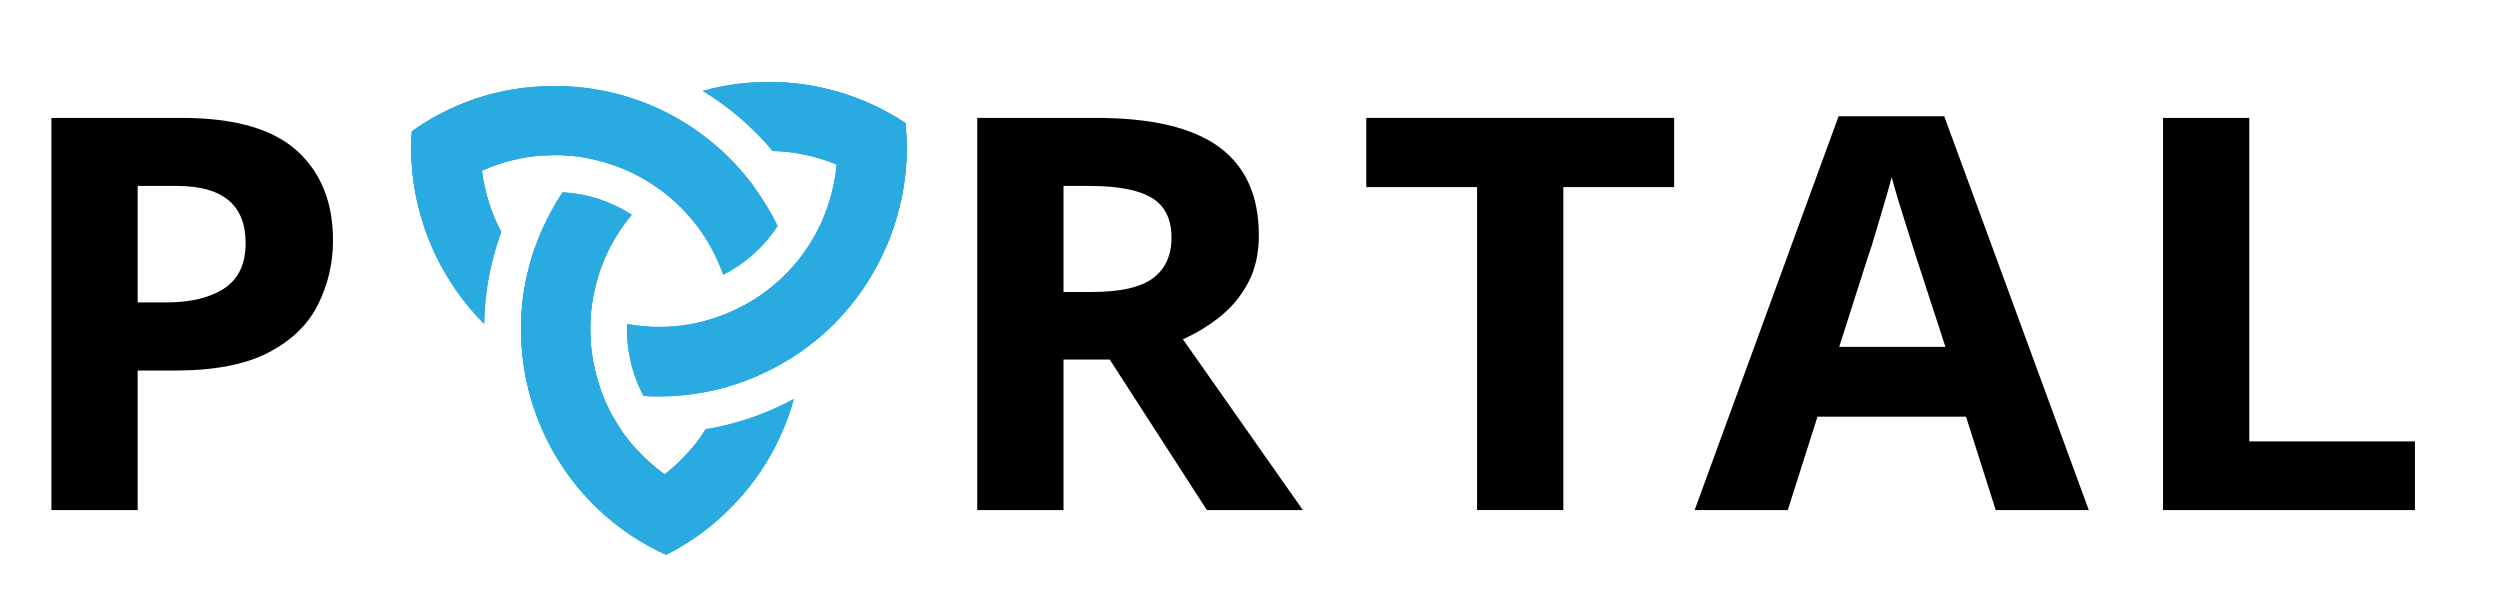
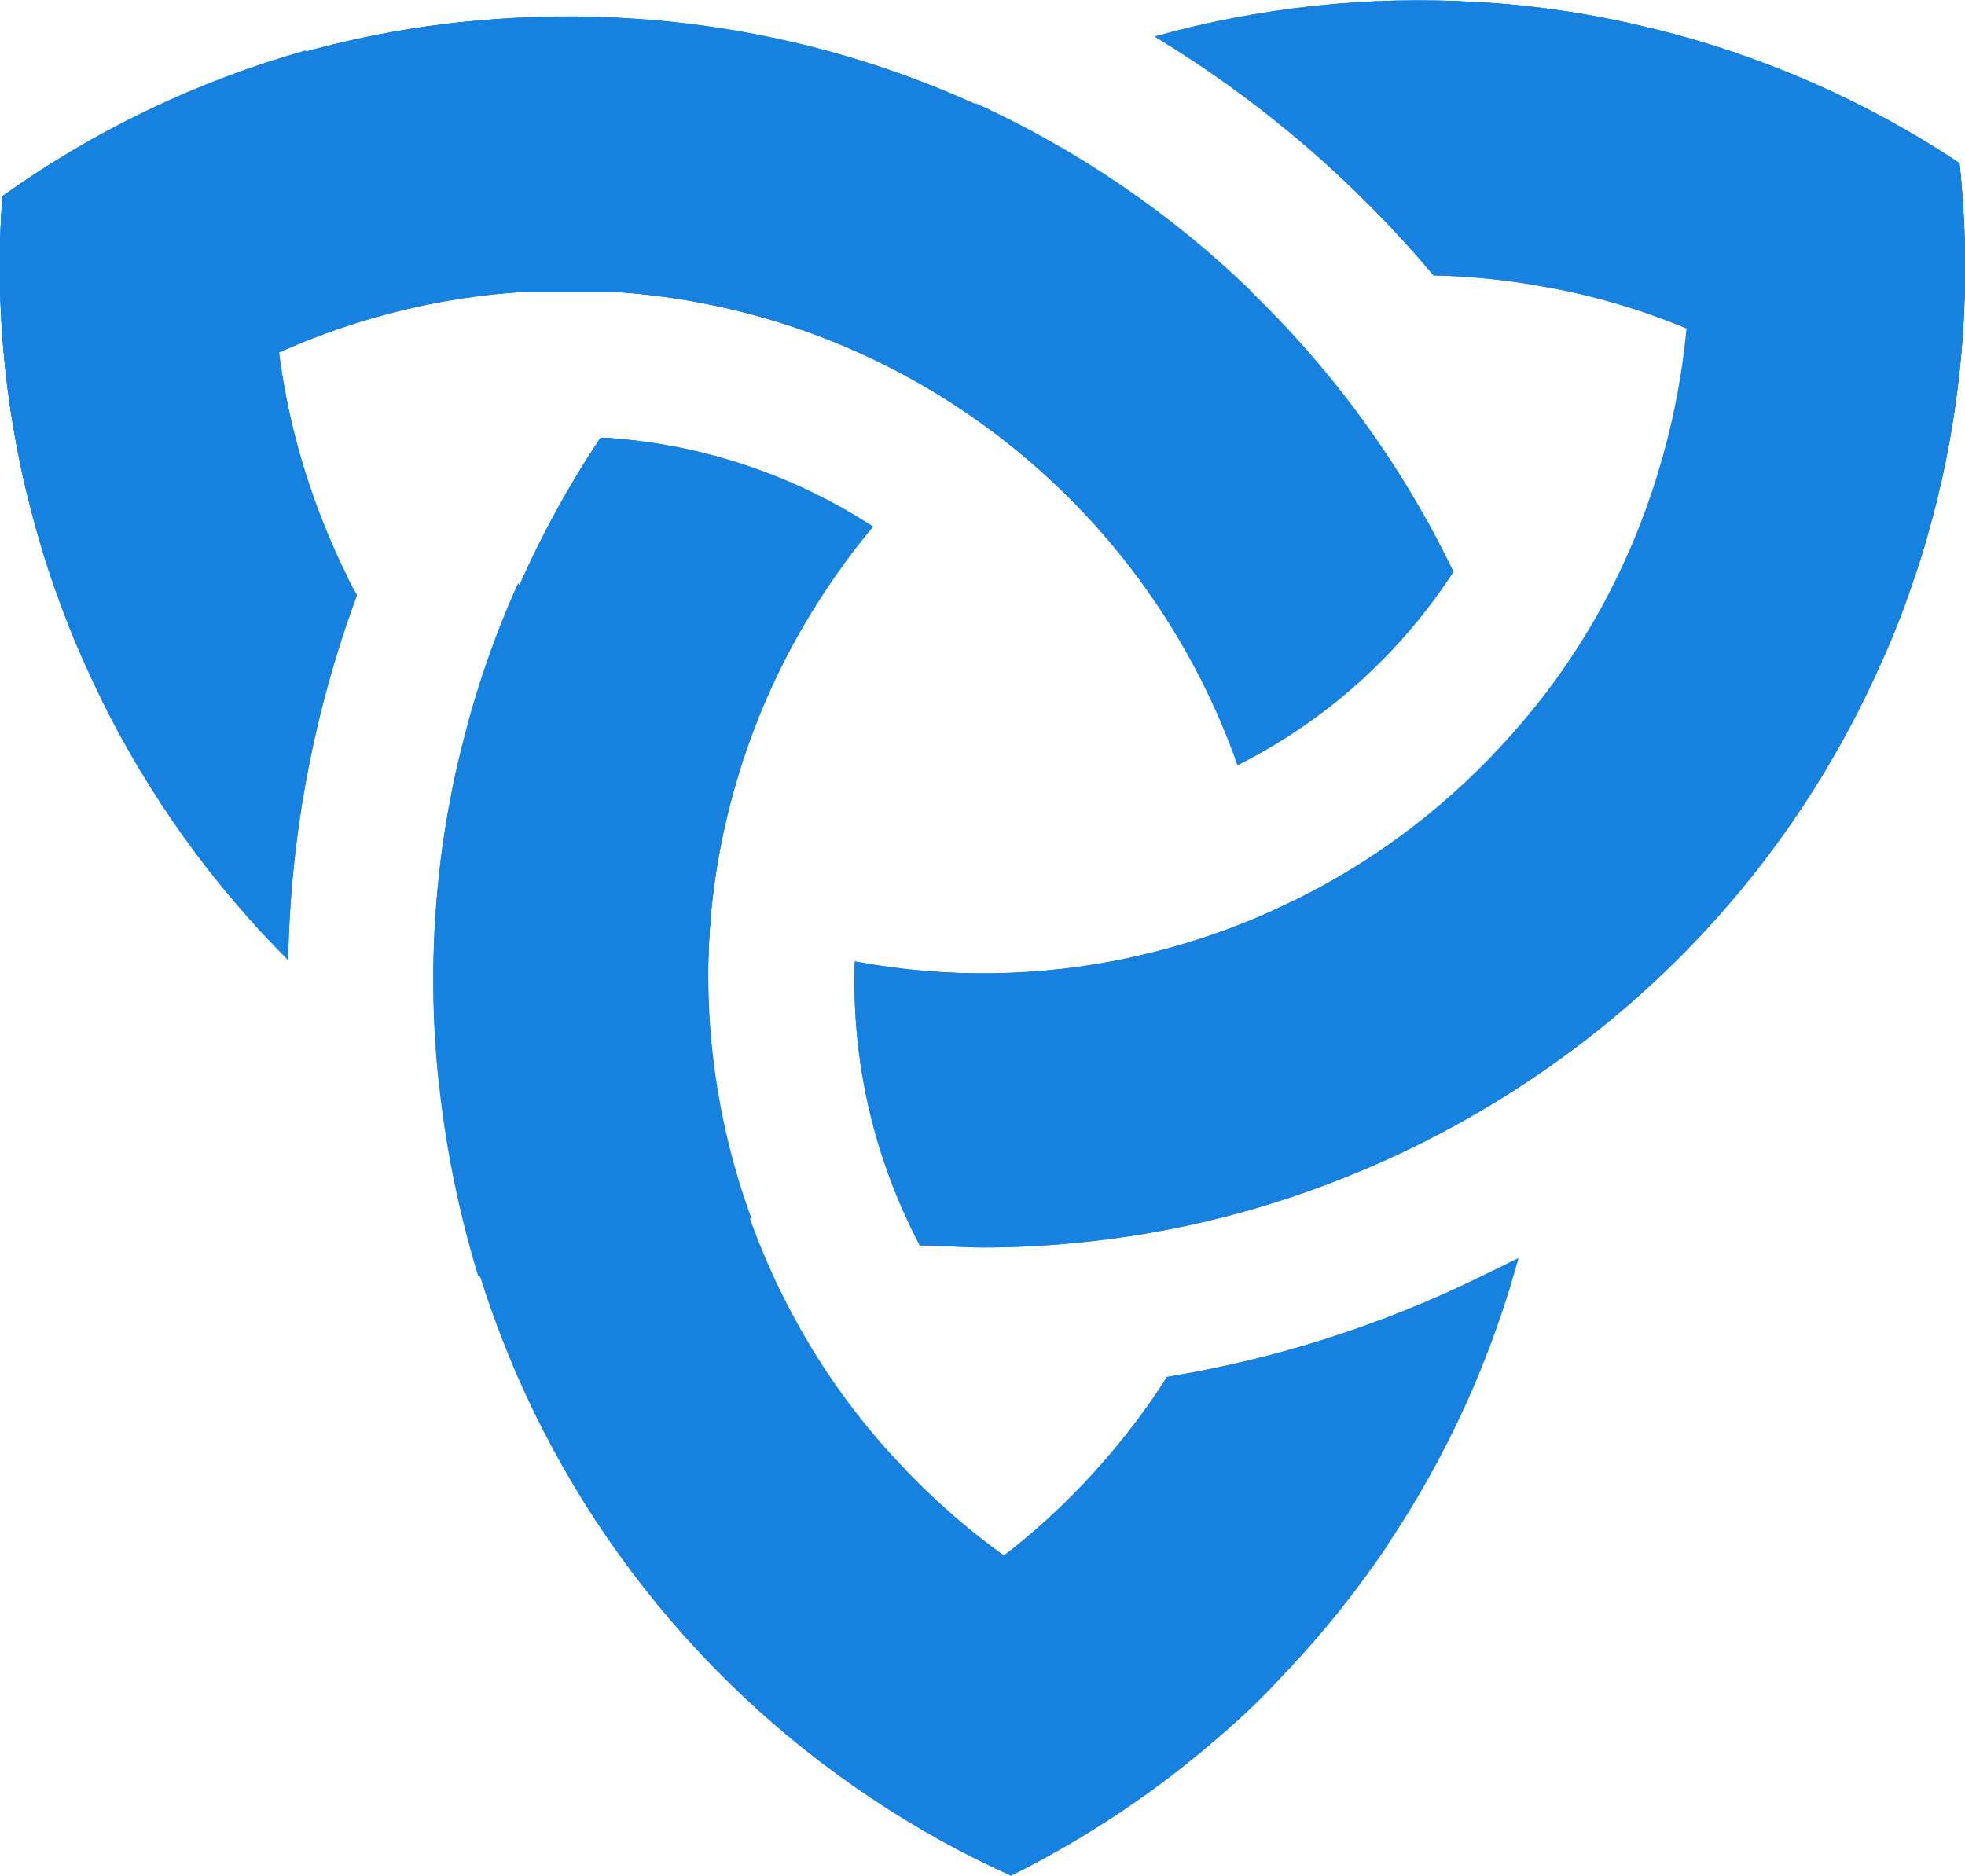
- <svg xmlns="http://www.w3.org/2000/svg" id="Layer_1" data-name="Layer 1" viewBox="0 0 543 132">
+ <svg xmlns="http://www.w3.org/2000/svg" id="Layer_1" data-name="Layer 1" viewBox="0 0 57.08 54.49">
  <defs>
-     <style>.cls-1{font-size:119.29px;font-family:Montserrat-Bold, Montserrat;font-weight:700;letter-spacing:0.04em;}.cls-2{letter-spacing:0.02em;}.cls-3{letter-spacing:-0.01em;}.cls-4{letter-spacing:0.04em;}.cls-5{fill:#29abe2;}</style>
+     <style>.cls-1{fill:#1781E0;}</style>
  </defs>
-   <text class="cls-1" transform="translate(0 110.78) scale(1.04 1)">
-     <tspan xml:space="preserve">P   </tspan>
-     <tspan class="cls-2" x="193.36" y="0">R</tspan>
-     <tspan class="cls-3" x="282.95" y="0">T</tspan>
-     <tspan class="cls-4" x="353.92" y="0">AL</tspan>
-   </text>
-   <path class="cls-5" d="M196.65,26.73a53.09,53.09,0,0,0-17-7.41,51.56,51.56,0,0,0-9.35-1.42,53.71,53.71,0,0,0-17.68,1.83A61.53,61.53,0,0,1,167.83,32.8a37.63,37.63,0,0,1,6.07.62,37.08,37.08,0,0,1,7.87,2.31,39.35,39.35,0,0,1-1.6,8A31.55,31.55,0,0,1,184,46a30.7,30.7,0,0,1,8.24,8.14q1-2.2,1.77-4.52c.5-1.46.93-2.94,1.3-4.42A53.44,53.44,0,0,0,196.65,26.73Zm-38.73,7.14a53.85,53.85,0,0,0-15.13-10.35,53.27,53.27,0,0,0-10-3.42,61.41,61.41,0,0,0-14.68,13.67c.8,0,1.61-.08,2.42-.08s1.72,0,2.59.09a38.64,38.64,0,0,1,20,7.19,39,39,0,0,1,6.1,5.44A30.75,30.75,0,0,1,164,40.93,53.43,53.43,0,0,0,157.92,33.87Zm-7.69,63.5a38,38,0,0,1-4.17,4.25c-.57.49-1.14,1-1.73,1.42a38.77,38.77,0,0,1-6.09-5.44A38.14,38.14,0,0,1,135,93.52a39,39,0,0,1-6.67-25.42,38,38,0,0,1,1.58-8A38.4,38.4,0,0,1,134.71,50a38,38,0,0,1,2.51-3.35,30.48,30.48,0,0,0-14.67-4.87l-.37,0a54.09,54.09,0,0,0-4.39,8,51.12,51.12,0,0,0-3.07,8.92,52.8,52.8,0,0,0-1.26,18.48c.17,1.63.42,3.25.74,4.88a57.45,57.45,0,0,0,1.41,5.57A53.53,53.53,0,0,0,137,116.23a52.19,52.19,0,0,0,7.67,4.26,54,54,0,0,0,11.23-7.59q1.83-1.61,3.48-3.33a53.27,53.27,0,0,0,5.88-7.32A30.51,30.51,0,0,1,150.23,97.37Z" />
-   <path class="cls-5" d="M196.65,26.73a53.09,53.09,0,0,0-17-7.41,51.56,51.56,0,0,0-9.35-1.42,53.71,53.71,0,0,0-17.68,1.83A61.53,61.53,0,0,1,167.83,32.8a37.63,37.63,0,0,1,6.07.62,37.08,37.08,0,0,1,7.87,2.31,38.68,38.68,0,0,1,13.58,9.44A53.44,53.44,0,0,0,196.65,26.73Zm-53.86-3.21A52.83,52.83,0,0,0,128,34.43,38.4,38.4,0,0,1,143.1,41a38.45,38.45,0,0,1,14.82-7.1A53.85,53.85,0,0,0,142.79,23.52Zm2.59,80.24-1-.72a38.77,38.77,0,0,1-6.09-5.44A38.14,38.14,0,0,1,135,93.52a39,39,0,0,1-6.67-25.42,38,38,0,0,1,1.58-8A38.4,38.4,0,0,1,134.71,50a38,38,0,0,1,2.51-3.35,30.48,30.48,0,0,0-14.67-4.87l-.37,0a54.09,54.09,0,0,0-4.39,8,51.12,51.12,0,0,0-3.07,8.92,52.8,52.8,0,0,0-1.26,18.48c.17,1.63.42,3.25.74,4.88a57.45,57.45,0,0,0,1.41,5.57A53.53,53.53,0,0,0,137,116.23a52.19,52.19,0,0,0,7.67,4.26,54,54,0,0,0,11.23-7.59q1.83-1.61,3.48-3.33A38.53,38.53,0,0,1,145.38,103.76Z" />
-   <path class="cls-5" d="M170.43,87.69a61.68,61.68,0,0,1-17.17,5.55,36.77,36.77,0,0,1-3,4.13,38,38,0,0,1-4.17,4.25c-.57.49-1.14,1-1.73,1.42a38.77,38.77,0,0,1-6.09-5.44,30.53,30.53,0,0,1-14.87,5.5A53.94,53.94,0,0,0,137,116.23a52.19,52.19,0,0,0,7.67,4.26,54,54,0,0,0,11.23-7.59q1.83-1.61,3.48-3.33a53.29,53.29,0,0,0,13-22.89C171.74,87,171.09,87.36,170.43,87.69Zm7.44-38.16a38.51,38.51,0,0,1-5.59,8.36,38.87,38.87,0,0,1-12,9.16c-.42.21-.85.41-1.28.6a38.52,38.52,0,0,1-7.78,2.56,32.16,32.16,0,0,1,0,4.28,30.77,30.77,0,0,1-3,11.33,52.68,52.68,0,0,0,9.27-1.71,54.9,54.9,0,0,0,16.65-7.9,53,53,0,0,0,8.05-6.95A61.17,61.17,0,0,0,177.87,49.53ZM164,40.93a53.65,53.65,0,0,0-40-22.12,54.08,54.08,0,0,0-8.64.12,52.81,52.81,0,0,0-25.94,9.61A53,53,0,0,0,91.4,46.89a52.52,52.52,0,0,0,3.35,8.8,30.89,30.89,0,0,1,11.8-10.63,38.19,38.19,0,0,1-1.89-8,38.54,38.54,0,0,1,13.41-3.32c.8,0,1.61-.08,2.42-.08s1.72,0,2.59.09a38.64,38.64,0,0,1,20,7.19,39,39,0,0,1,14,18.71,30.38,30.38,0,0,0,11.81-10.6A53.63,53.63,0,0,0,164,40.93Z" />
-   <path class="cls-5" d="M170.43,87.69a61.68,61.68,0,0,1-17.17,5.55,36.77,36.77,0,0,1-3,4.13,38,38,0,0,1-4.17,4.25c-.57.49-1.14,1-1.73,1.42a38.32,38.32,0,0,1-14.8,7.14,53.31,53.31,0,0,0,7.51,6,52.19,52.19,0,0,0,7.67,4.26,54,54,0,0,0,11.23-7.59q1.83-1.61,3.48-3.33a53.29,53.29,0,0,0,13-22.89C171.74,87,171.09,87.36,170.43,87.69Zm1.85-29.8a38.87,38.87,0,0,1-12,9.16c-.42.21-.85.41-1.28.6A38.43,38.43,0,0,1,159.2,75a39.45,39.45,0,0,1-1.69,9.09,54.9,54.9,0,0,0,16.65-7.9c0-.07,0-.13,0-.2A53.7,53.7,0,0,0,172.28,57.89Zm-8.24-17a53.65,53.65,0,0,0-40-22.12,54.08,54.08,0,0,0-8.64.12,52.81,52.81,0,0,0-25.94,9.61A53,53,0,0,0,91.4,46.89a39,39,0,0,1,13.26-9.8,38.54,38.54,0,0,1,13.41-3.32c.8,0,1.61-.08,2.42-.08s1.72,0,2.59.09a38.64,38.64,0,0,1,20,7.19,39,39,0,0,1,14,18.71,30.38,30.38,0,0,0,11.81-10.6A53.63,53.63,0,0,0,164,40.93Z" />
-   <path class="cls-5" d="M196.65,26.73a53.09,53.09,0,0,0-17-7.41,51.56,51.56,0,0,0-9.35-1.42c.14.26.28.52.41.79a30.53,30.53,0,0,1,3.15,14.73,37.08,37.08,0,0,1,7.87,2.31,39.35,39.35,0,0,1-1.6,8c-.1.33-.21.66-.32,1A38.44,38.44,0,0,1,160.27,67c-.42.21-.85.41-1.28.6a38.52,38.52,0,0,1-7.78,2.56,38.1,38.1,0,0,1-15,.2A31,31,0,0,0,139.77,86c1.14.07,2.29.11,3.43.11a49.88,49.88,0,0,0,5-.25,52.68,52.68,0,0,0,9.27-1.71,54.9,54.9,0,0,0,16.65-7.9,53.19,53.19,0,0,0,18.12-22.1q1-2.2,1.77-4.52c.5-1.46.93-2.94,1.3-4.42A53.44,53.44,0,0,0,196.65,26.73Zm-81.22-7.8a52.81,52.81,0,0,0-25.94,9.61A53,53,0,0,0,91.4,46.89a52.52,52.52,0,0,0,3.35,8.8c0,.11.1.23.16.34a54,54,0,0,0,10.25,14.33,60.84,60.84,0,0,1,3.72-20c-.18-.32-.35-.65-.51-1a39.32,39.32,0,0,1-3.71-12.31,38.21,38.21,0,0,1,7.79-2.55A30.61,30.61,0,0,1,114,22.37,29.54,29.54,0,0,1,115.43,18.93Zm15,65.58a38.89,38.89,0,0,1-2.09-16.41,38,38,0,0,1,1.58-8,30.48,30.48,0,0,1-12.12-10.33,51.12,51.12,0,0,0-3.07,8.92,52.8,52.8,0,0,0-1.26,18.48c.17,1.63.42,3.25.74,4.88a57.45,57.45,0,0,0,1.41,5.57,62.83,62.83,0,0,0,7.65,3.18A62.38,62.38,0,0,0,135,93.52,39,39,0,0,1,130.42,84.51Z" />
-   <path class="cls-5" d="M196.65,26.73a53.09,53.09,0,0,0-17-7.41,38.26,38.26,0,0,1,2.08,16.41,39.35,39.35,0,0,1-1.6,8c-.1.33-.21.66-.32,1A38.44,38.44,0,0,1,160.27,67c-.42.21-.85.41-1.28.6a38.52,38.52,0,0,1-7.78,2.56,38.1,38.1,0,0,1-15,.2A31,31,0,0,0,139.77,86c1.14.07,2.29.11,3.43.11a49.88,49.88,0,0,0,5-.25,52.68,52.68,0,0,0,9.27-1.71,54.9,54.9,0,0,0,16.65-7.9,53.19,53.19,0,0,0,18.12-22.1q1-2.2,1.77-4.52c.5-1.46.93-2.94,1.3-4.42A53.44,53.44,0,0,0,196.65,26.73ZM108.37,49.4a39.32,39.32,0,0,1-3.71-12.31,38.44,38.44,0,0,1,1.53-16.49,53.22,53.22,0,0,0-16.7,7.94A53,53,0,0,0,91.4,46.89a52.52,52.52,0,0,0,3.35,8.8c0,.11.1.23.16.34a54,54,0,0,0,10.25,14.33,60.84,60.84,0,0,1,3.72-20C108.7,50.06,108.53,49.73,108.37,49.4Zm20,18.7a38.47,38.47,0,0,1-10.77-6.68,35.51,35.51,0,0,1-2.84-2.78,52.8,52.8,0,0,0-1.26,18.48,54.11,54.11,0,0,0,12.38,6.06c1.52.51,3,1,4.58,1.33A38.89,38.89,0,0,1,128.33,68.1Z" />
+   <path class="cls-1" d="M60.28,10.74a28.17,28.17,0,0,0-9-3.93,27.36,27.36,0,0,0-5-.75,28.5,28.5,0,0,0-9.38,1A32.65,32.65,0,0,1,45,14a20,20,0,0,1,3.22.33,19.67,19.67,0,0,1,4.18,1.23,20.88,20.88,0,0,1-.85,4.27A16.74,16.74,0,0,1,53.59,21,16.29,16.29,0,0,1,58,25.27q.53-1.17.94-2.4c.27-.77.49-1.56.69-2.35A28.36,28.36,0,0,0,60.28,10.74ZM39.73,14.53a28.57,28.57,0,0,0-8-5.49,28.26,28.26,0,0,0-5.33-1.81,32.58,32.58,0,0,0-7.79,7.25c.42,0,.85,0,1.28,0s.91,0,1.37,0A20.5,20.5,0,0,1,31.87,18.3a20.68,20.68,0,0,1,3.24,2.89A16.31,16.31,0,0,1,43,18.28,28.35,28.35,0,0,0,39.73,14.53ZM35.65,48.22a20.16,20.16,0,0,1-2.21,2.25c-.3.26-.6.51-.92.75a20.57,20.57,0,0,1-3.23-2.89,20.24,20.24,0,0,1-1.72-2.16A20.7,20.7,0,0,1,24,32.69a20.15,20.15,0,0,1,.84-4.27,20.37,20.37,0,0,1,2.55-5.34,20.14,20.14,0,0,1,1.33-1.78A16.17,16.17,0,0,0,21,18.72h-.2a28.7,28.7,0,0,0-2.33,4.23,27.12,27.12,0,0,0-1.63,4.73,28,28,0,0,0-.67,9.81c.09.86.22,1.72.39,2.59a30.48,30.48,0,0,0,.75,3A28.4,28.4,0,0,0,28.66,58.23a27.69,27.69,0,0,0,4.07,2.26,28.64,28.64,0,0,0,6-4q1-.85,1.85-1.77a28.26,28.26,0,0,0,3.12-3.88A16.19,16.19,0,0,1,35.65,48.22Z" transform="translate(-3.36 -6)" />
+   <path class="cls-1" d="M60.28,10.74a28.17,28.17,0,0,0-9-3.93,27.36,27.36,0,0,0-5-.75,28.5,28.5,0,0,0-9.38,1A32.65,32.65,0,0,1,45,14a20,20,0,0,1,3.22.33,19.67,19.67,0,0,1,4.18,1.23,20.52,20.52,0,0,1,7.21,5A28.36,28.36,0,0,0,60.28,10.74ZM31.71,9a28,28,0,0,0-7.83,5.79,20.37,20.37,0,0,1,8,3.47,20.4,20.4,0,0,1,7.86-3.77A28.57,28.57,0,0,0,31.71,9Zm1.37,42.57-.56-.38a20.57,20.57,0,0,1-3.23-2.89,20.24,20.24,0,0,1-1.72-2.16A20.7,20.7,0,0,1,24,32.69a20.15,20.15,0,0,1,.84-4.27,20.37,20.37,0,0,1,2.55-5.34,20.14,20.14,0,0,1,1.33-1.78A16.17,16.17,0,0,0,21,18.72h-.2a28.7,28.7,0,0,0-2.33,4.23,27.12,27.12,0,0,0-1.63,4.73,28,28,0,0,0-.67,9.81c.09.86.22,1.72.39,2.59a30.48,30.48,0,0,0,.75,3A28.4,28.4,0,0,0,28.66,58.23a27.69,27.69,0,0,0,4.07,2.26,28.64,28.64,0,0,0,6-4q1-.85,1.85-1.77A20.44,20.44,0,0,1,33.08,51.61Z" transform="translate(-3.36 -6)" />
+   <path class="cls-1" d="M46.37,43.09A32.73,32.73,0,0,1,37.26,46a19.51,19.51,0,0,1-1.61,2.19,20.16,20.16,0,0,1-2.21,2.25c-.3.26-.6.51-.92.75a20.57,20.57,0,0,1-3.23-2.89,16.2,16.2,0,0,1-7.89,2.92,28.62,28.62,0,0,0,7.25,7,27.69,27.69,0,0,0,4.07,2.26,28.64,28.64,0,0,0,6-4q1-.85,1.85-1.77a28.27,28.27,0,0,0,6.88-12.15Zm3.95-20.25a20.43,20.43,0,0,1-3,4.44A20.62,20.62,0,0,1,41,32.14l-.68.32a20.44,20.44,0,0,1-4.13,1.36,17.06,17.06,0,0,1,0,2.27,16.33,16.33,0,0,1-1.58,6,28,28,0,0,0,4.92-.91A29.13,29.13,0,0,0,48.35,37a28.09,28.09,0,0,0,4.27-3.69A32.45,32.45,0,0,0,50.32,22.84ZM43,18.28A28.46,28.46,0,0,0,21.77,6.54a28.69,28.69,0,0,0-4.58.06A28,28,0,0,0,3.43,11.7a28.12,28.12,0,0,0,1,9.74,27.87,27.87,0,0,0,1.78,4.67,16.39,16.39,0,0,1,6.26-5.64,20.26,20.26,0,0,1-1-4.23,20.45,20.45,0,0,1,7.12-1.76c.42,0,.85,0,1.28,0s.91,0,1.37,0A20.5,20.5,0,0,1,31.87,18.3a20.69,20.69,0,0,1,7.44,9.93,16.12,16.12,0,0,0,6.27-5.62A28.46,28.46,0,0,0,43,18.28Z" transform="translate(-3.36 -6)" />
+   <path class="cls-1" d="M46.37,43.09A32.73,32.73,0,0,1,37.26,46a19.51,19.51,0,0,1-1.61,2.19,20.16,20.16,0,0,1-2.21,2.25c-.3.26-.6.51-.92.75A20.33,20.33,0,0,1,24.67,55a28.28,28.28,0,0,0,4,3.21,27.69,27.69,0,0,0,4.07,2.26,28.64,28.64,0,0,0,6-4q1-.85,1.85-1.77a28.27,28.27,0,0,0,6.88-12.15Zm1-15.81A20.62,20.62,0,0,1,41,32.14l-.68.32a20.39,20.39,0,0,1,.11,3.91,20.93,20.93,0,0,1-.9,4.82A29.13,29.13,0,0,0,48.35,37s0-.07,0-.11A28.49,28.49,0,0,0,47.35,27.28Zm-4.37-9A28.46,28.46,0,0,0,21.77,6.54a28.69,28.69,0,0,0-4.58.06A28,28,0,0,0,3.43,11.7a28.12,28.12,0,0,0,1,9.74,20.68,20.68,0,0,1,7-5.2,20.45,20.45,0,0,1,7.12-1.76c.42,0,.85,0,1.28,0s.91,0,1.37,0A20.5,20.5,0,0,1,31.87,18.3a20.69,20.69,0,0,1,7.44,9.93,16.12,16.12,0,0,0,6.27-5.62A28.46,28.46,0,0,0,43,18.28Z" transform="translate(-3.36 -6)" />
+   <path class="cls-1" d="M60.28,10.74a28.17,28.17,0,0,0-9-3.93,27.36,27.36,0,0,0-5-.75c.07.14.15.28.22.42a16.2,16.2,0,0,1,1.67,7.82,19.67,19.67,0,0,1,4.18,1.23,20.88,20.88,0,0,1-.85,4.27c-.05.18-.11.35-.17.53A20.39,20.39,0,0,1,41,32.14l-.68.32a20.44,20.44,0,0,1-4.13,1.36,20.22,20.22,0,0,1-8,.11,16.43,16.43,0,0,0,1.89,8.25c.6,0,1.22.06,1.82.06a26.47,26.47,0,0,0,2.67-.13,28,28,0,0,0,4.92-.91A29.13,29.13,0,0,0,48.35,37,28.22,28.22,0,0,0,58,25.27q.53-1.17.94-2.4c.27-.77.49-1.56.69-2.35A28.36,28.36,0,0,0,60.28,10.74ZM17.19,6.6A28,28,0,0,0,3.43,11.7a28.12,28.12,0,0,0,1,9.74,27.87,27.87,0,0,0,1.78,4.67l.08.18a28.62,28.62,0,0,0,5.44,7.6,32.28,32.28,0,0,1,2-10.6c-.1-.17-.19-.34-.27-.52a20.86,20.86,0,0,1-2-6.53,20.27,20.27,0,0,1,4.13-1.35,16.24,16.24,0,0,1,.83-6.46A15.67,15.67,0,0,1,17.19,6.6Zm8,34.8A20.63,20.63,0,0,1,24,32.69a20.15,20.15,0,0,1,.84-4.27,16.17,16.17,0,0,1-6.43-5.48,27.12,27.12,0,0,0-1.63,4.73,28,28,0,0,0-.67,9.81c.09.86.22,1.72.39,2.59a30.48,30.48,0,0,0,.75,3,33.34,33.34,0,0,0,4.06,1.69,33.1,33.1,0,0,0,6.23,1.47A20.71,20.71,0,0,1,25.14,41.4Z" transform="translate(-3.36 -6)" />
+   <path class="cls-1" d="M60.28,10.74a28.17,28.17,0,0,0-9-3.93,20.3,20.3,0,0,1,1.1,8.71,20.88,20.88,0,0,1-.85,4.27c-.05.18-.11.35-.17.53A20.39,20.39,0,0,1,41,32.14l-.68.32a20.44,20.44,0,0,1-4.13,1.36,20.22,20.22,0,0,1-8,.11,16.43,16.43,0,0,0,1.89,8.25c.6,0,1.22.06,1.82.06a26.47,26.47,0,0,0,2.67-.13,28,28,0,0,0,4.92-.91A29.13,29.13,0,0,0,48.35,37,28.22,28.22,0,0,0,58,25.27q.53-1.17.94-2.4c.27-.77.49-1.56.69-2.35A28.36,28.36,0,0,0,60.28,10.74Zm-46.84,12a20.86,20.86,0,0,1-2-6.53,20.4,20.4,0,0,1,.81-8.75A28.24,28.24,0,0,0,3.43,11.7a28.12,28.12,0,0,0,1,9.74,27.87,27.87,0,0,0,1.78,4.67l.08.18a28.62,28.62,0,0,0,5.44,7.6,32.28,32.28,0,0,1,2-10.6C13.62,23.12,13.53,22.95,13.44,22.77ZM24,32.69a20.41,20.41,0,0,1-5.71-3.54,18.84,18.84,0,0,1-1.51-1.48,28,28,0,0,0-.67,9.81,28.71,28.71,0,0,0,6.57,3.22c.81.27,1.61.51,2.43.71A20.63,20.63,0,0,1,24,32.69Z" transform="translate(-3.36 -6)" />
</svg>
